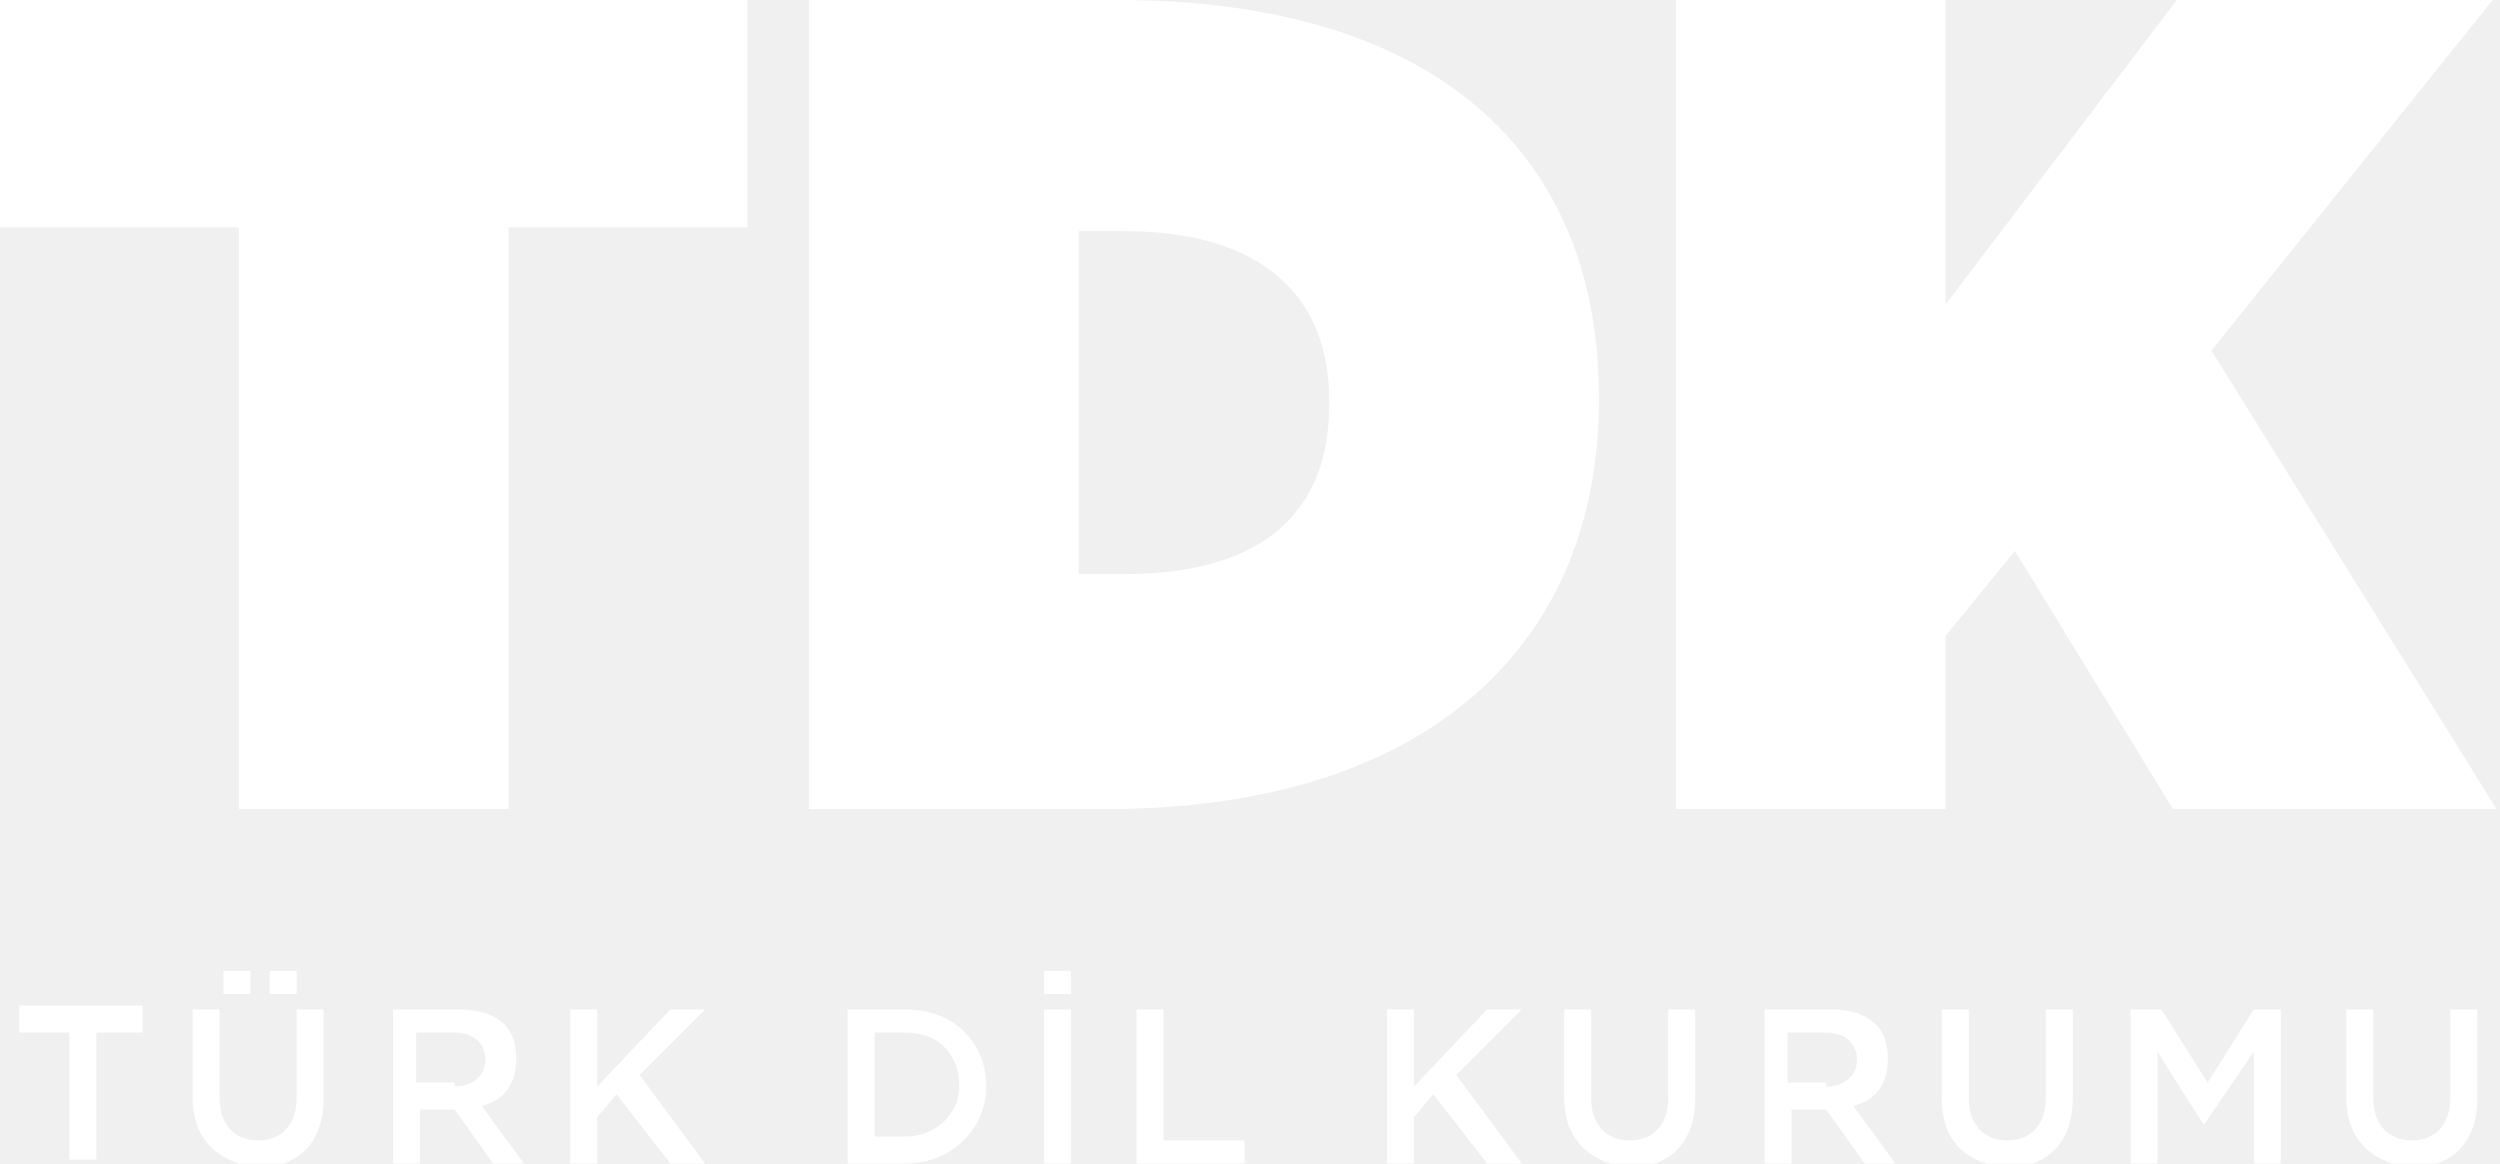
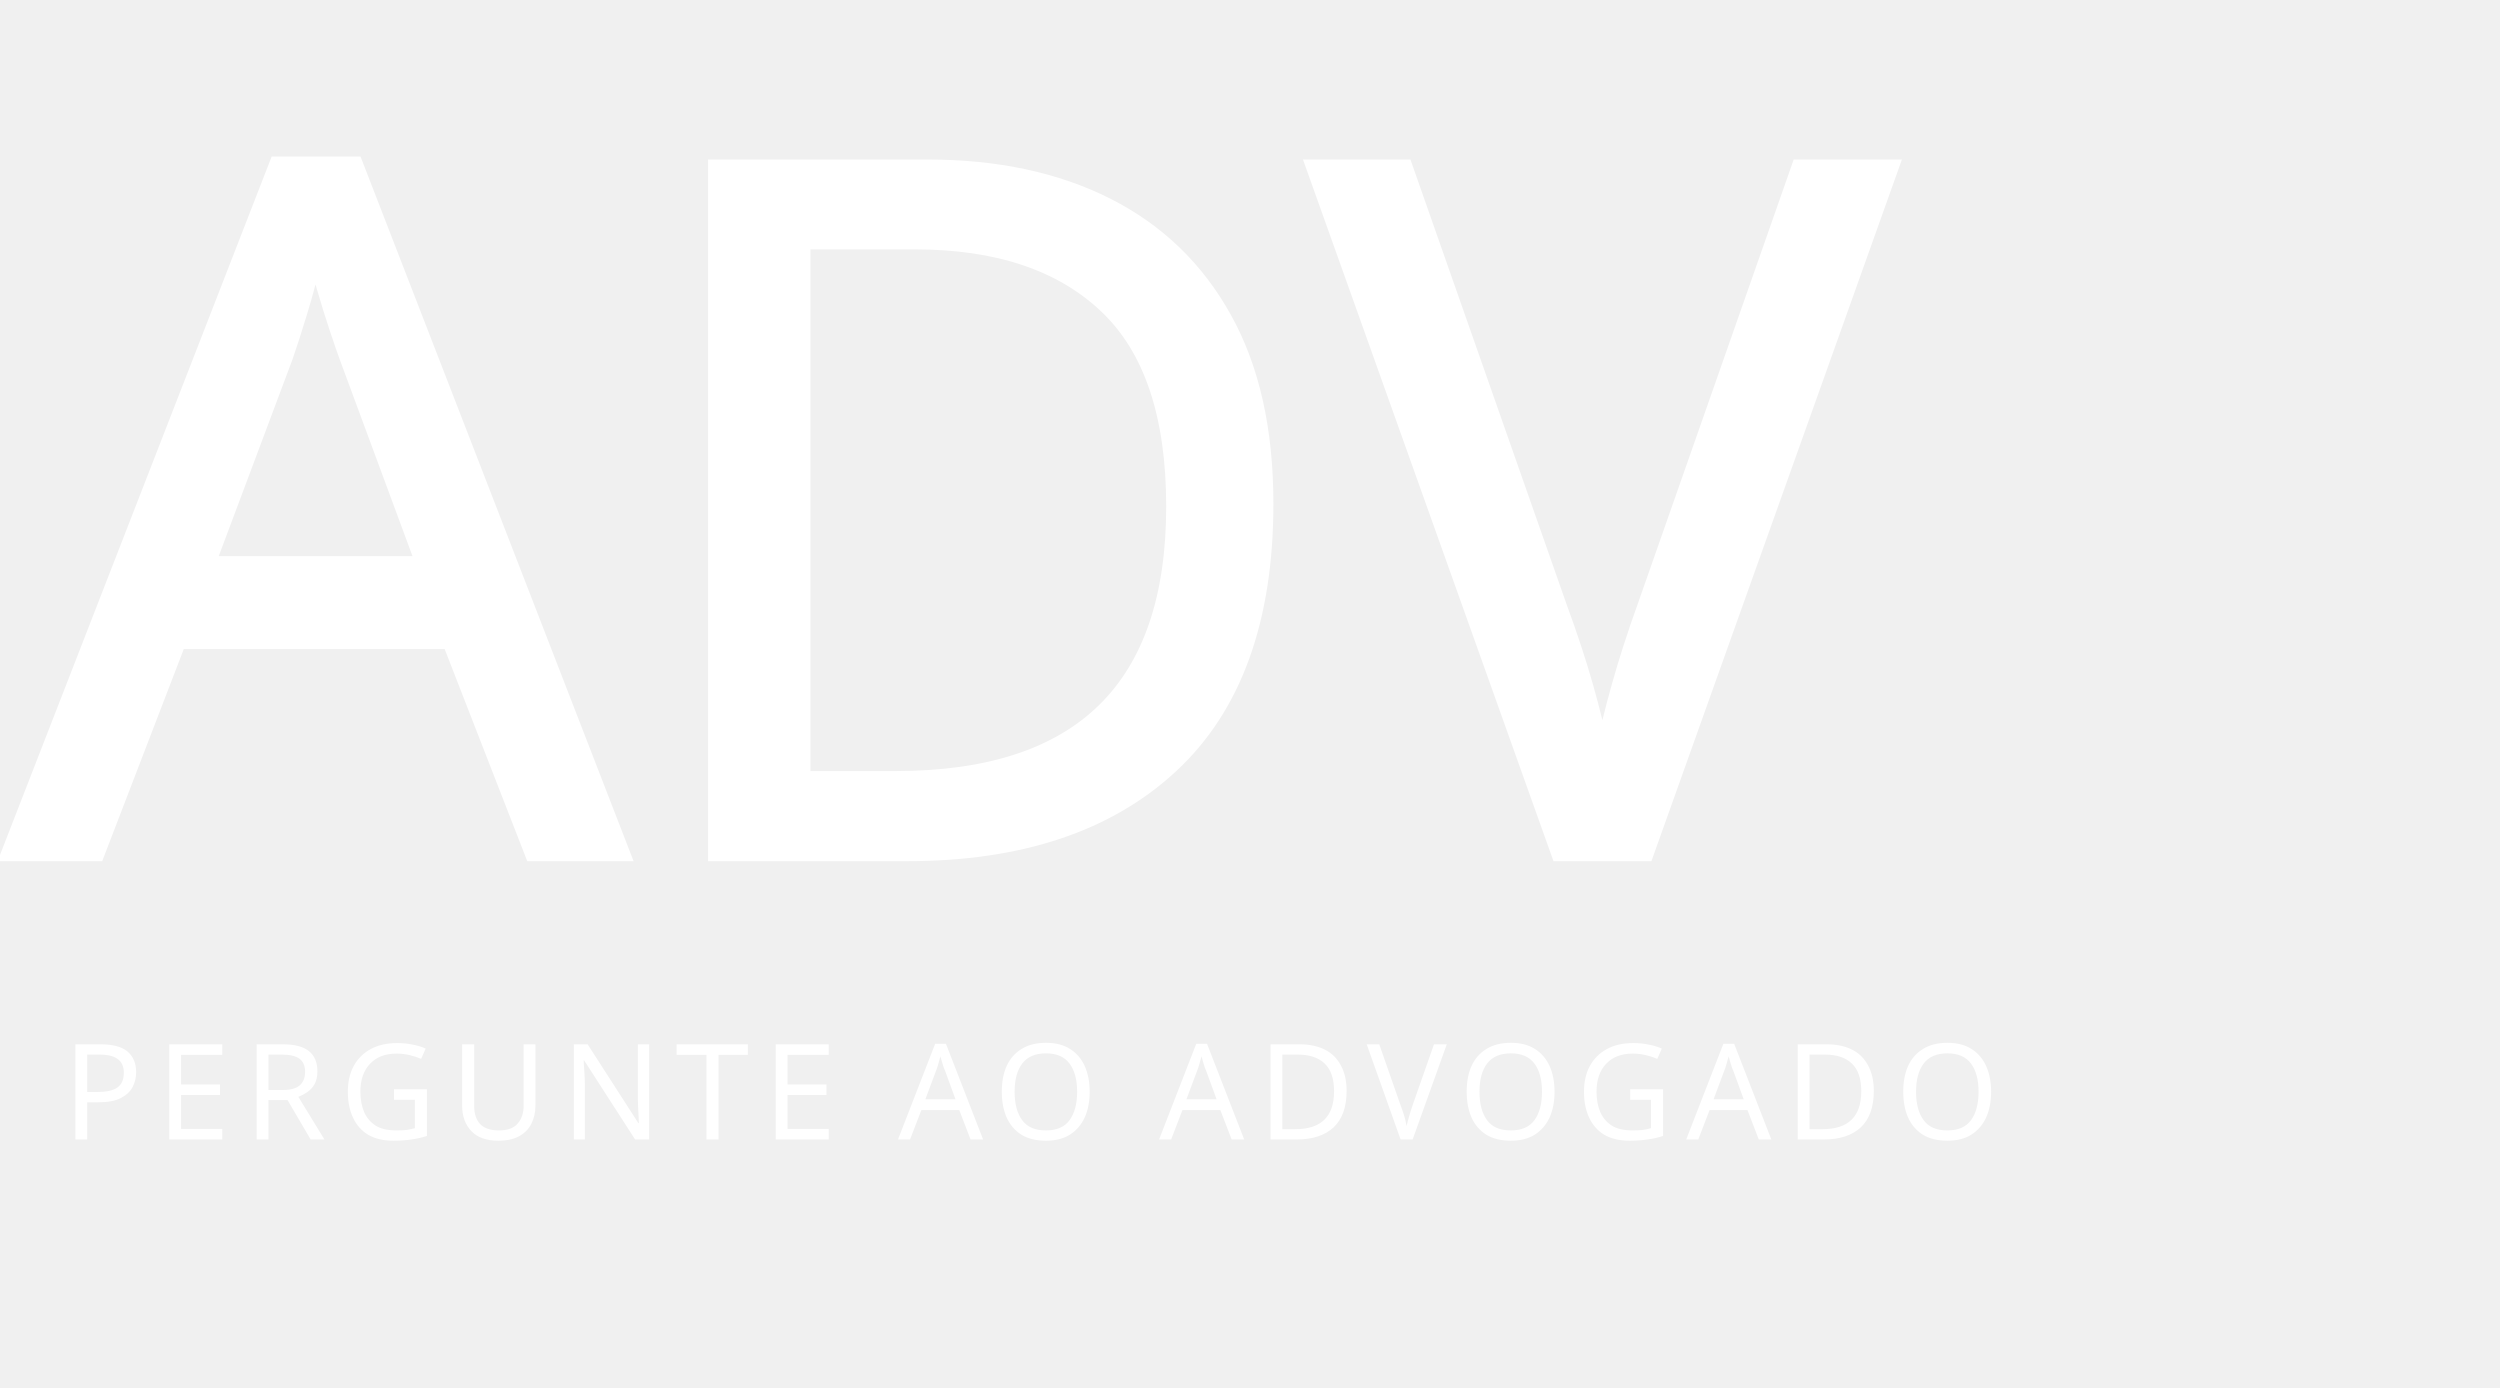
- <svg xmlns="http://www.w3.org/2000/svg" width="159" height="74" viewBox="0 0 159 74" fill="none">
-   <g clip-path="url(#clip0)">
-     <path d="M15.192 14.457H0V0H47.536V14.457H32.344V51.457H15.192V14.457Z" fill="white" />
-     <path d="M51.457 0H71.06C91.642 0 101.689 10.046 101.689 25.238V25.483C101.689 40.675 91.152 51.457 70.325 51.457H51.457V0ZM68.609 14.947V36.51H71.55C79.391 36.51 84.536 33.325 84.536 25.729V25.483C84.536 18.133 79.391 14.702 71.55 14.702H68.609V14.947Z" fill="white" />
-     <path d="M106.589 0H123.742V19.358L138.444 0H158.536L140.649 22.298L158.781 51.457H138.199L128.152 35.04L123.742 40.431V51.457H106.589V0Z" fill="white" />
-     <path d="M4.411 65.669H1.225V63.954H9.066V65.669H6.126V73.755H4.411V65.669Z" fill="white" />
-     <path d="M12.252 69.834V64.199H13.967V69.834C13.967 71.55 14.947 72.53 16.417 72.53C17.887 72.53 18.868 71.55 18.868 69.834V64.199H20.583V69.834C20.583 72.775 18.868 74.245 16.417 74.245C13.967 74 12.252 72.53 12.252 69.834ZM14.212 61.748H15.927V63.218H14.212V61.748ZM17.152 61.748H18.868V63.218H17.152V61.748Z" fill="white" />
-     <path d="M24.748 64.199H29.159C30.384 64.199 31.364 64.444 32.099 65.179C32.59 65.669 32.834 66.404 32.834 67.384C32.834 69.099 31.854 70.079 30.629 70.325L33.325 74H31.364L28.914 70.57H26.709V74H24.993V64.199H24.748ZM28.914 69.099C30.139 69.099 30.874 68.364 30.874 67.384C30.874 66.404 30.139 65.669 28.914 65.669H26.464V68.854H28.914V69.099Z" fill="white" />
-     <path d="M36.265 64.199H37.98V69.099L42.636 64.199H44.841L40.676 68.364L44.841 74H42.636L39.205 69.589L37.98 71.06V74H36.265V64.199Z" fill="white" />
-     <path d="M53.907 64.199H57.583C60.768 64.199 62.728 66.404 62.728 69.099C62.728 71.795 60.523 74 57.583 74H53.907V64.199ZM55.623 65.669V72.285H57.583C59.543 72.285 61.013 70.815 61.013 69.099C61.013 67.139 59.788 65.669 57.583 65.669H55.623Z" fill="white" />
-     <path d="M66.404 61.748H68.119V63.218H66.404V61.748ZM66.404 64.199H68.119V74H66.404V64.199Z" fill="white" />
-     <path d="M72.285 64.199H74V72.53H79.146V74H72.285V64.199Z" fill="white" />
-     <path d="M88.212 64.199H89.927V69.099L94.583 64.199H96.788L92.623 68.364L96.788 74H94.583L91.152 69.589L89.927 71.06V74H88.212V64.199Z" fill="white" />
-     <path d="M99.483 69.834V64.199H101.199V69.834C101.199 71.55 102.179 72.53 103.649 72.53C105.119 72.53 106.099 71.55 106.099 69.834V64.199H107.815V69.834C107.815 72.775 106.099 74.245 103.649 74.245C101.199 74 99.483 72.53 99.483 69.834Z" fill="white" />
-     <path d="M111.98 64.199H116.391C117.616 64.199 118.596 64.444 119.331 65.179C119.821 65.669 120.066 66.404 120.066 67.384C120.066 69.099 119.086 70.079 117.861 70.325L120.556 74H118.596L116.146 70.57H113.94V74H112.225V64.199H111.98ZM116.146 69.099C117.371 69.099 118.106 68.364 118.106 67.384C118.106 66.404 117.371 65.669 116.146 65.669H113.695V68.854H116.146V69.099Z" fill="white" />
-     <path d="M123.497 69.834V64.199H125.212V69.834C125.212 71.55 126.192 72.53 127.662 72.53C129.133 72.53 130.113 71.55 130.113 69.834V64.199H131.828V69.834C131.828 72.775 130.113 74.245 127.662 74.245C124.967 74 123.497 72.53 123.497 69.834Z" fill="white" />
-     <path d="M135.748 64.199H137.464L140.404 68.854L143.344 64.199H145.06V74H143.344V66.894L140.159 71.55L137.219 66.894V74H135.503V64.199H135.748Z" fill="white" />
-     <path d="M149.225 69.834V64.199H150.94V69.834C150.94 71.55 151.921 72.53 153.391 72.53C154.861 72.53 155.841 71.55 155.841 69.834V64.199H157.556V69.834C157.556 72.775 155.841 74.245 153.391 74.245C150.94 74 149.225 72.53 149.225 69.834Z" fill="white" />
-   </g>
+ <svg xmlns="http://www.w3.org/2000/svg" id="Camada_1" data-name="Camada 1" viewBox="0 0 155.6 86.35">
  <defs>
-     <clipPath id="clip0">
-       <path d="M0 0H158.781V74H0V0Z" fill="white" />
-     </clipPath>
+     <style>.cls-1{font-size:59.77px;stroke:#fff;stroke-miterlimit:10;}.cls-1,.cls-2{fill:#fff;font-family:HiraKakuStdN-W8-83pv-RKSJ-H, Hiragino Kaku Gothic StdN;}.cls-2{font-size:8.29px;letter-spacing:0.1em;}</style>
  </defs>
+   <text class="cls-1" transform="translate(0.58 53.1)">ADV</text>
+   <text class="cls-2" transform="translate(3.88 70.92)">PERGUNTE AO ADVOGADO</text>
</svg>
